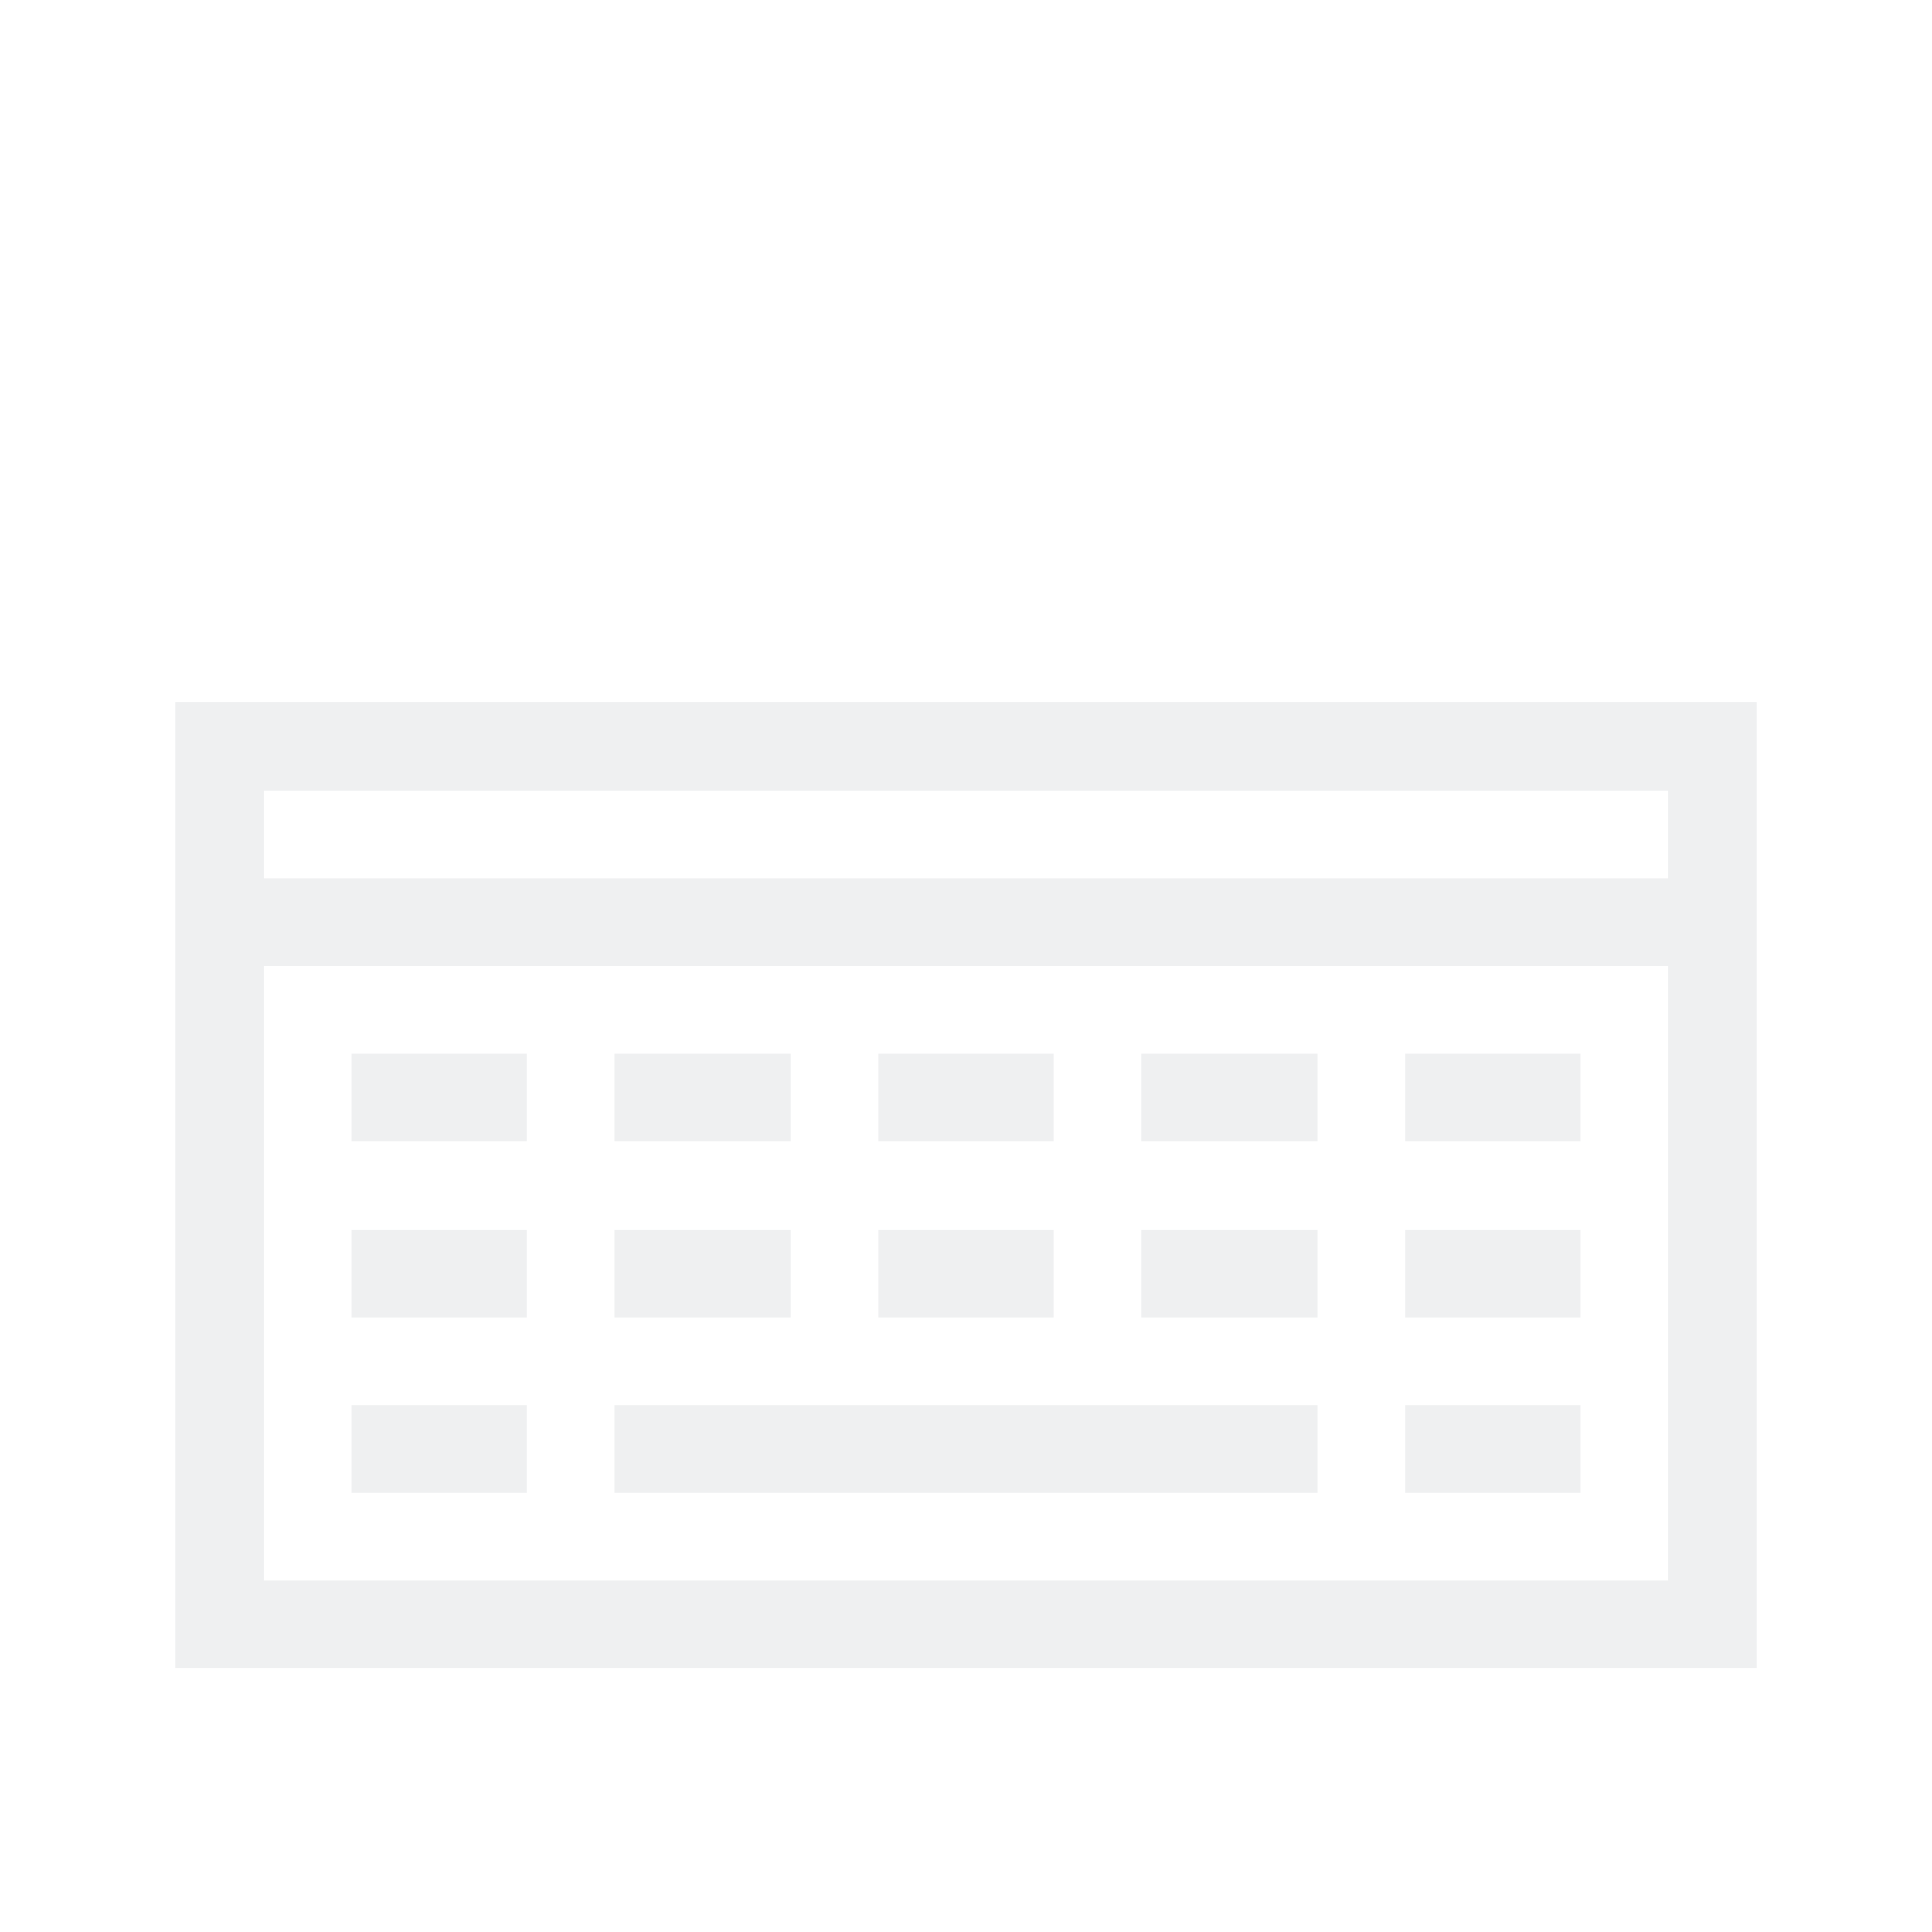
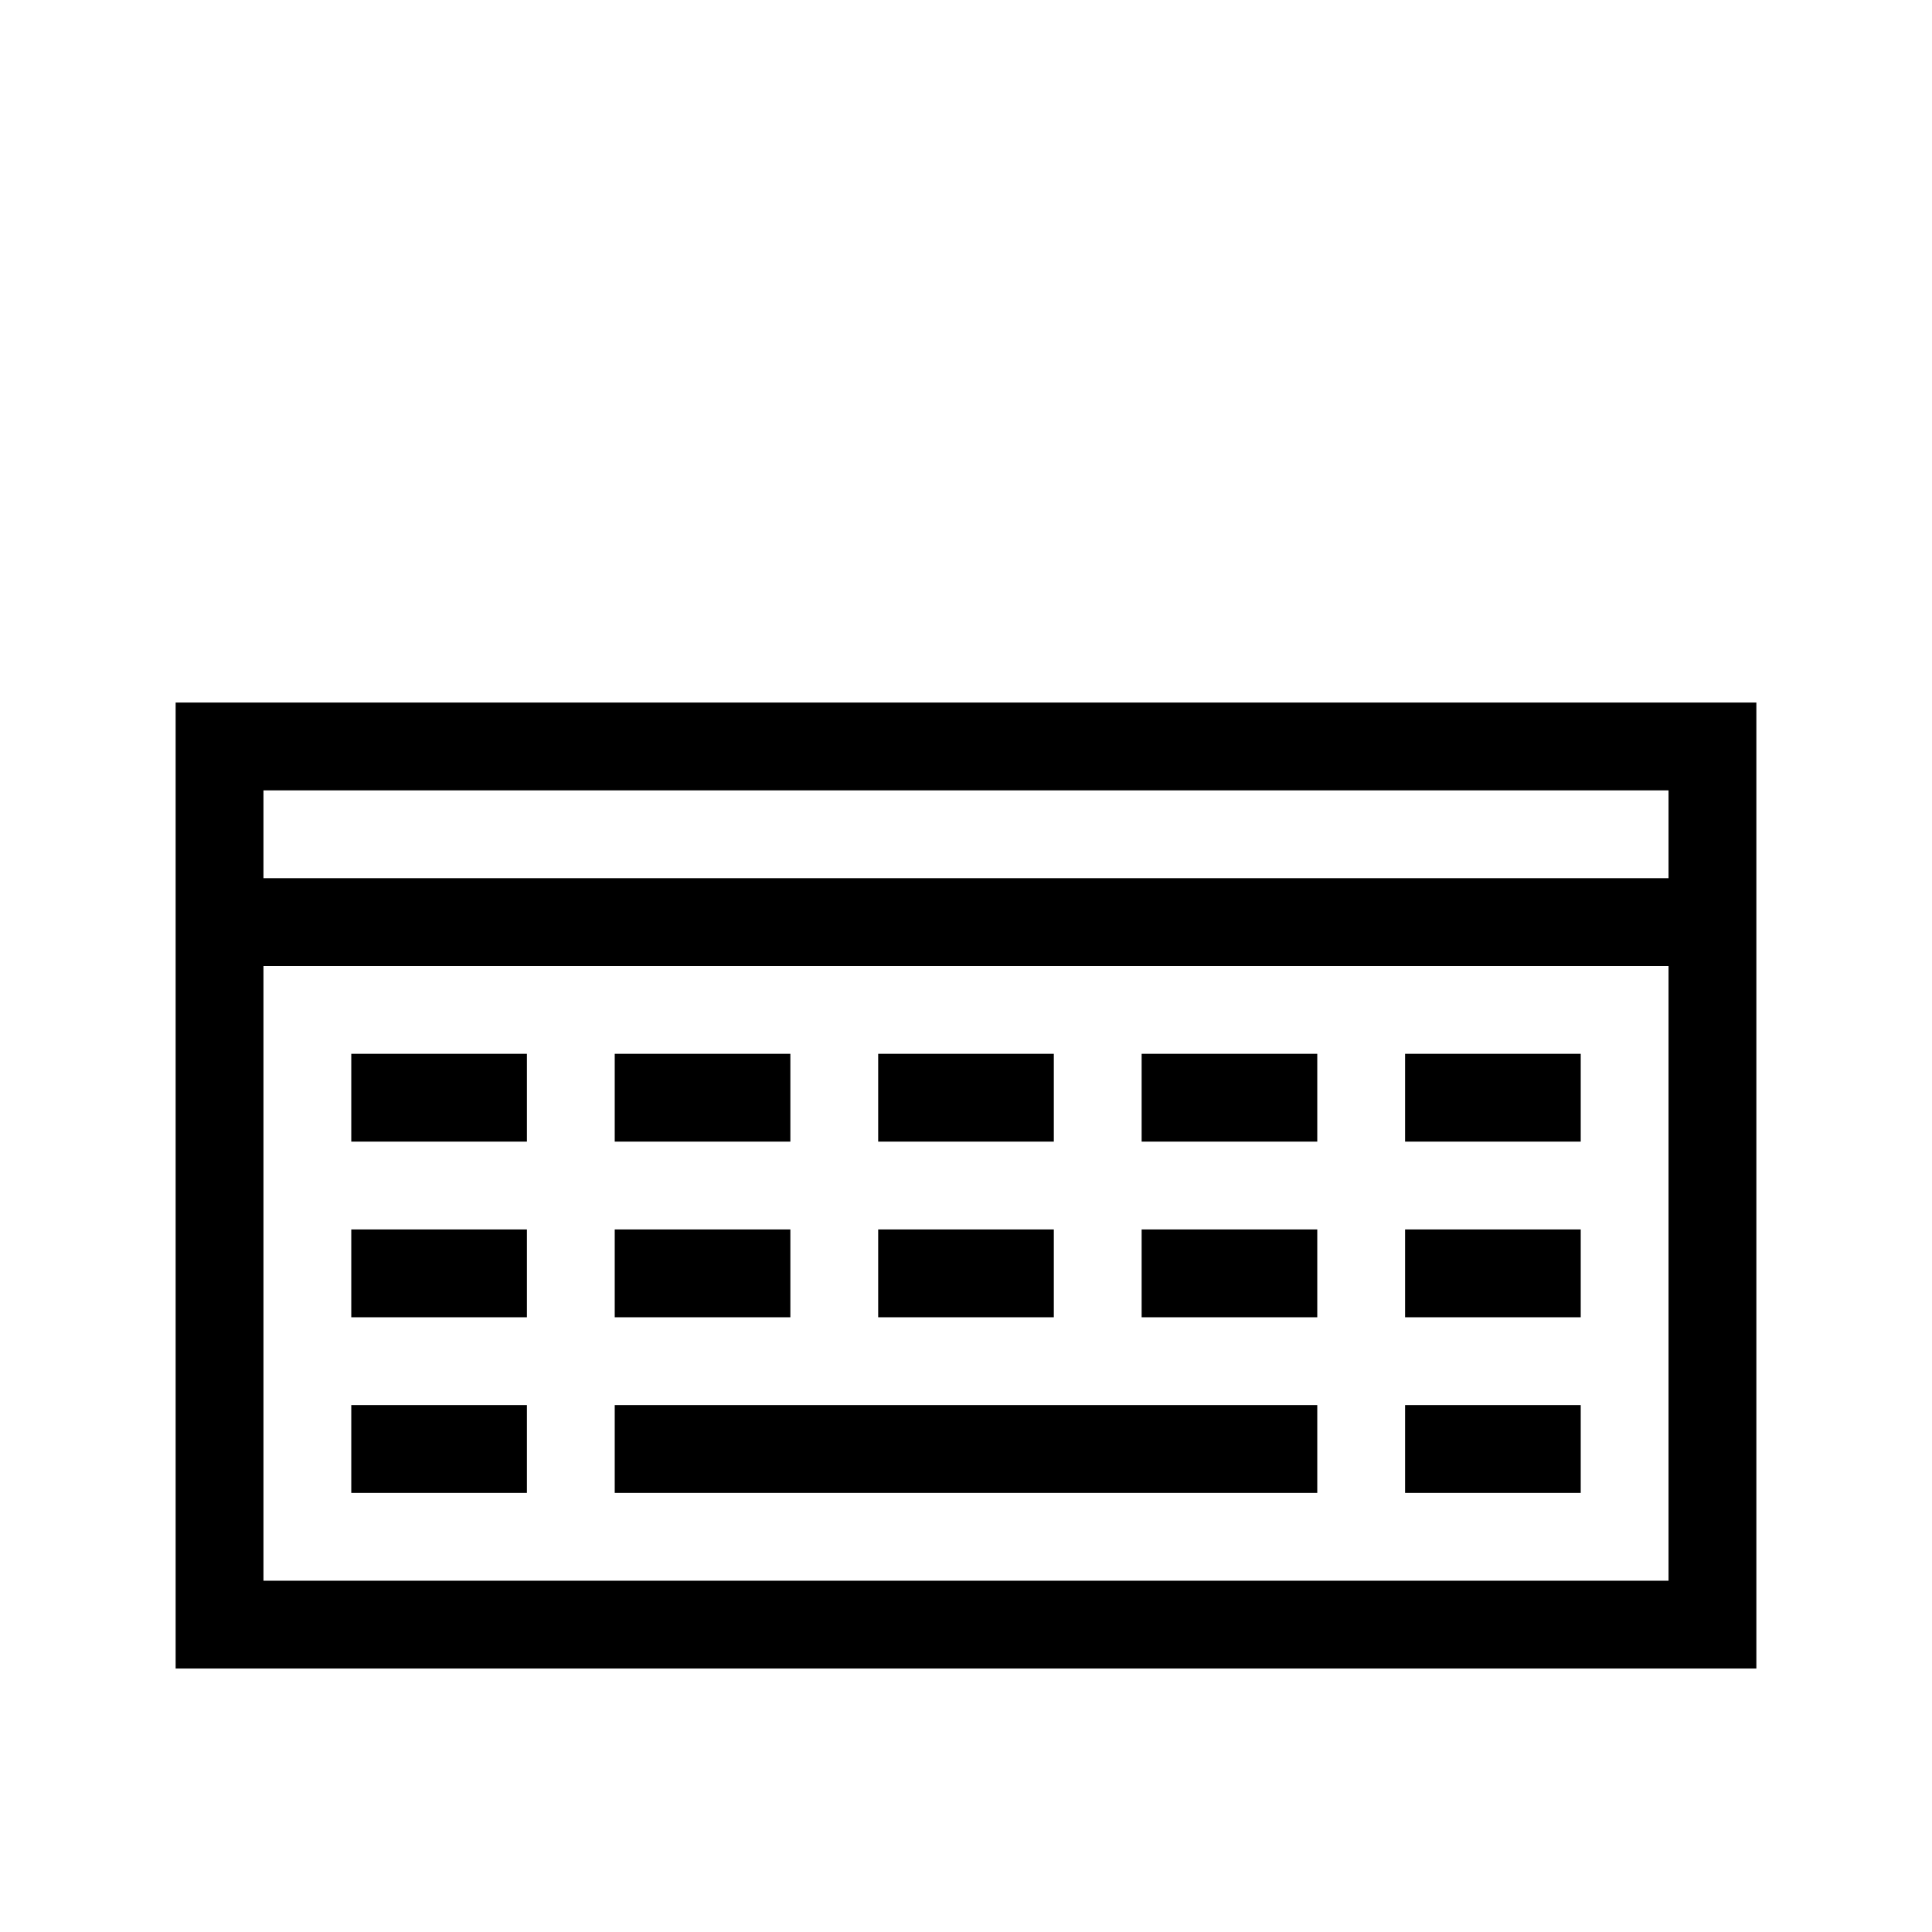
<svg xmlns="http://www.w3.org/2000/svg" viewBox="0 0 22 22">
  <defs id="defs3051">
    <style type="text/css" id="current-color-scheme">
      .ColorScheme-Text {
-         color:#eff0f1;
+         color:#000;
      }
      .ColorScheme-PositiveText {
        color:#27ae60;
      }
      </style>
  </defs>
  <path style="fill:currentColor;fill-opacity:1;stroke:none" d="m 2,1038.362 0,11 18,0 0,-11 z m 1,1 7,0 1,0 8,0 0,1 -16,0 z m 0,2 16,0 0,7 -4,0 -8,0 -4,0 z m 1,1 0,1 2,0 0,-1 z m 3,0 0,1 2,0 0,-1 z m 3,0 0,1 2,0 0,-1 z m 3,0 0,1 2,0 0,-1 z m 3,0 0,1 2,0 0,-1 z m -12,2 0,1 2,0 0,-1 z m 3,0 0,1 2,0 0,-1 z m 3,0 0,1 2,0 0,-1 z m 3,0 0,1 2,0 0,-1 z m 3,0 0,1 2,0 0,-1 z m -12,2 0,1 2,0 0,-1 z m 3,0 0,1 8,0 0,-1 z m 9,0 0,1 2,0 0,-1 z" transform="translate(0,-1030.362)" class="ColorScheme-Text" />
</svg>
